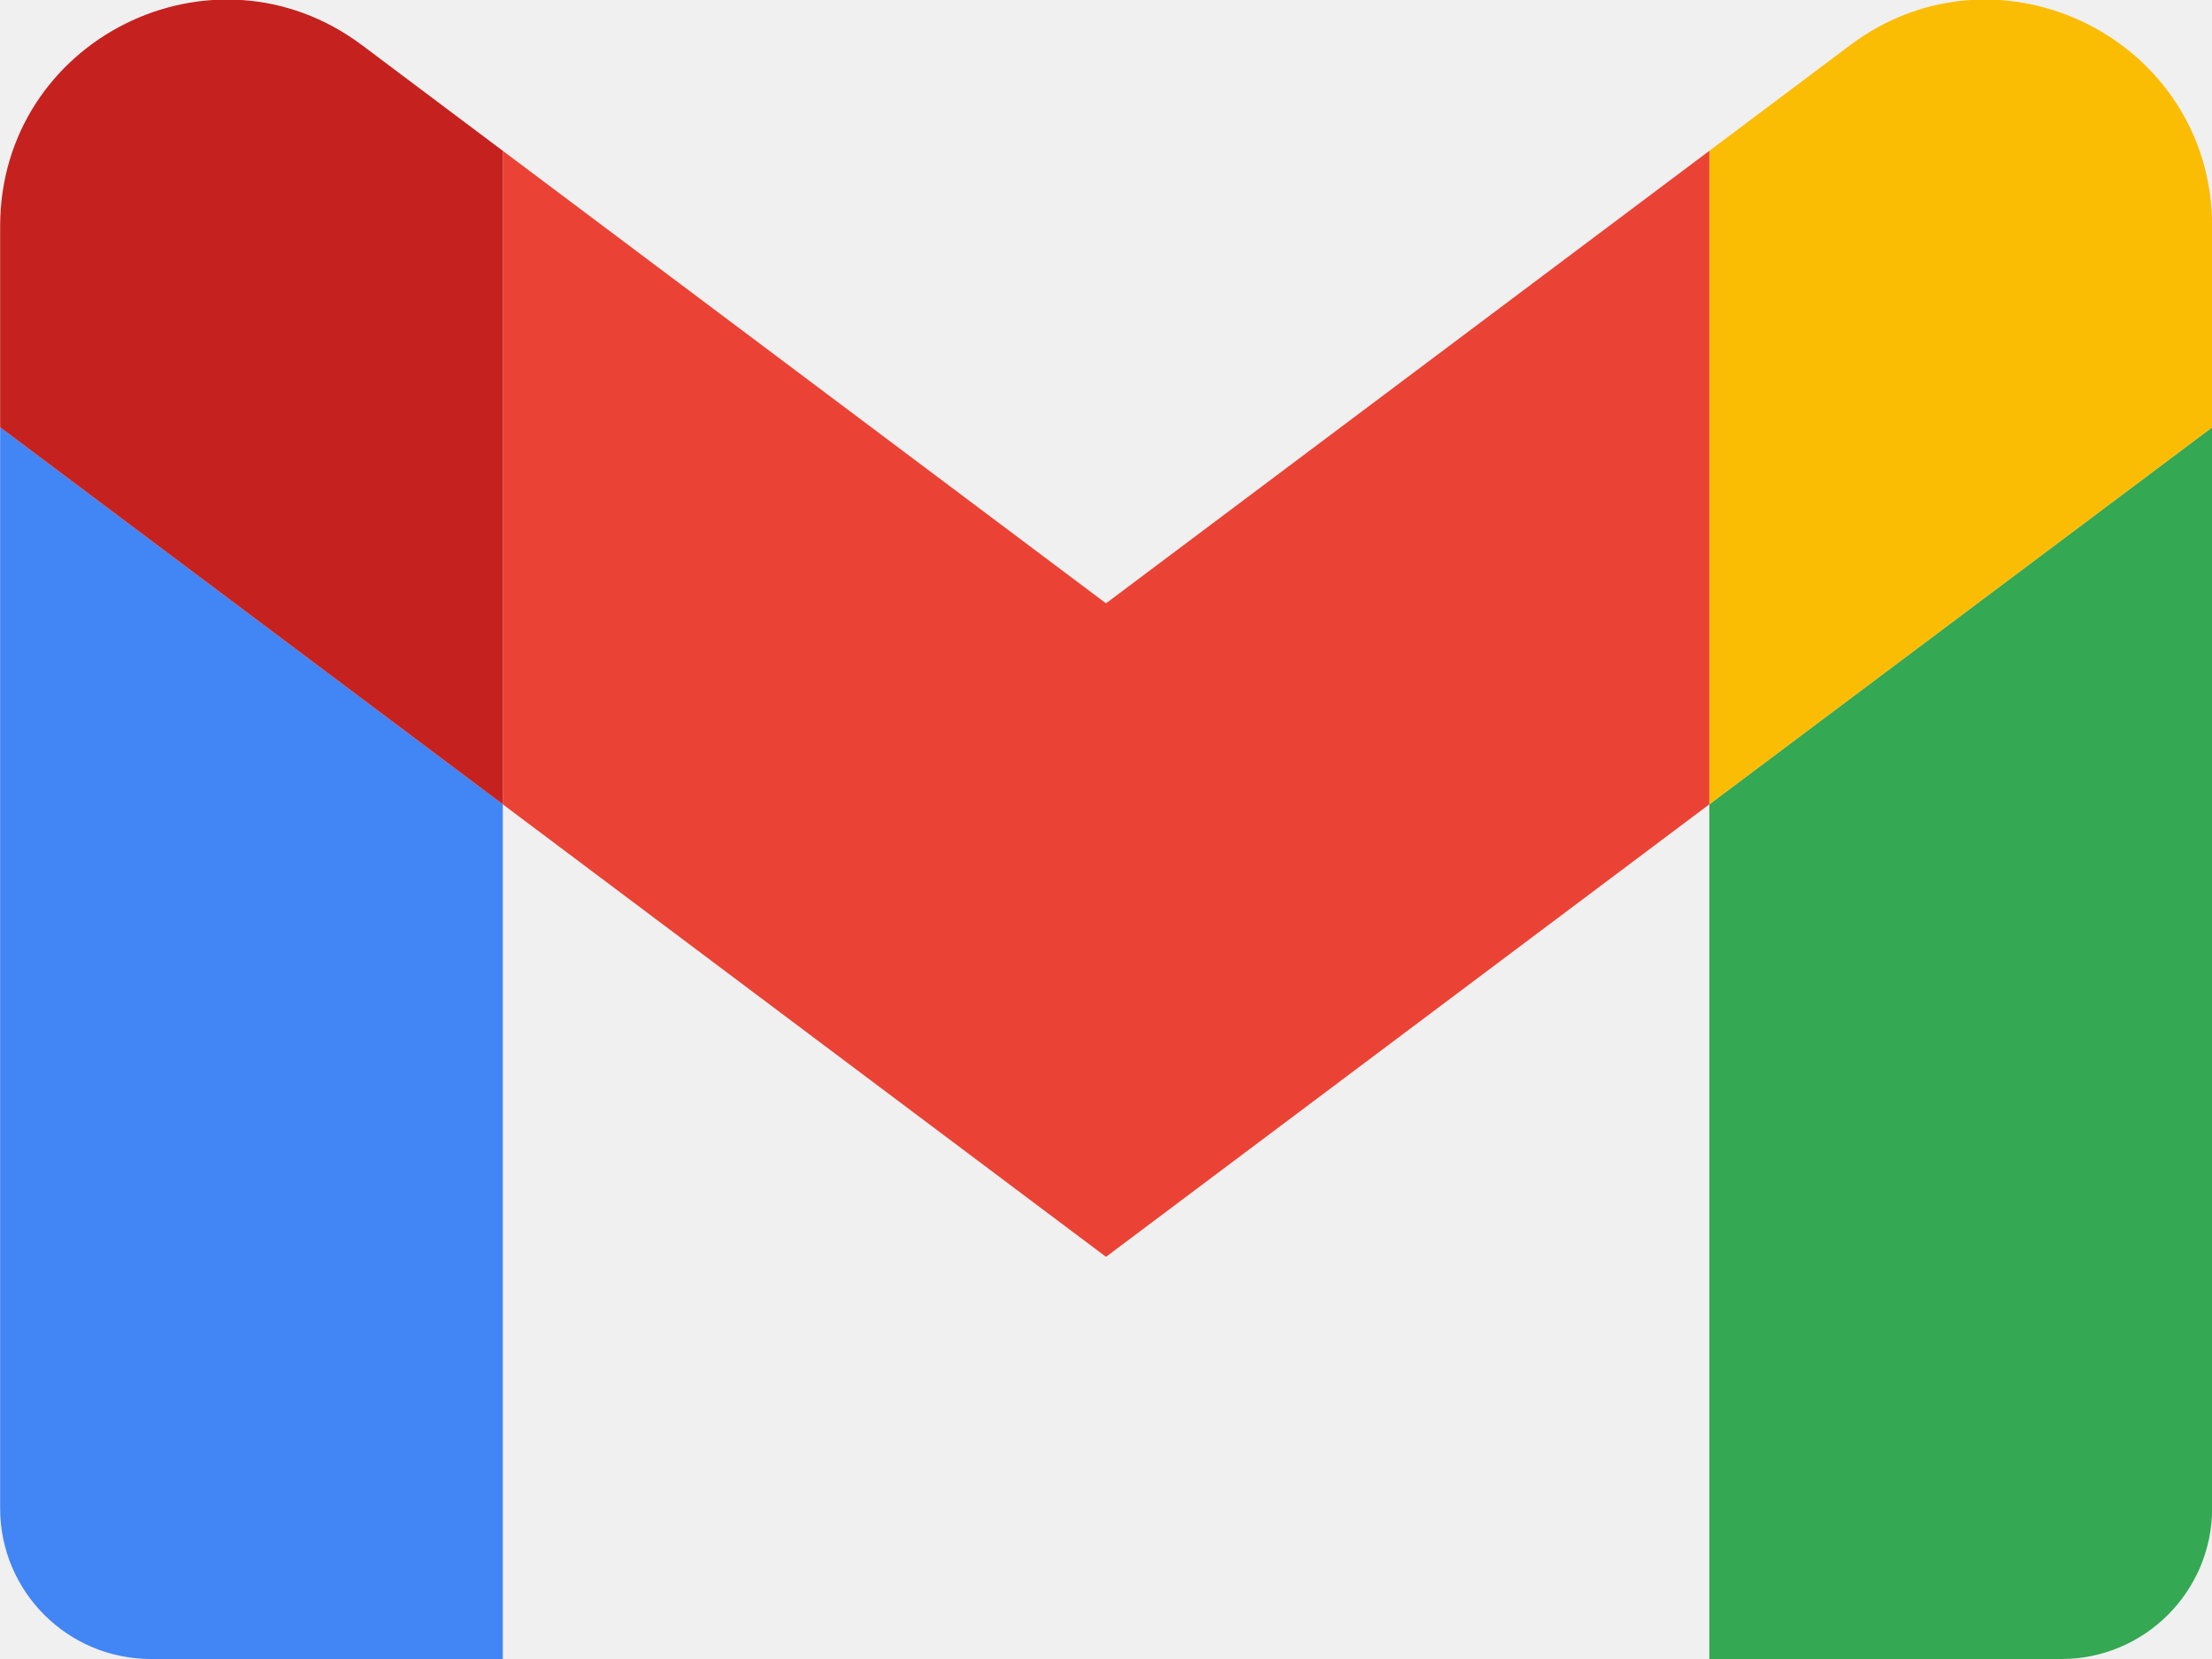
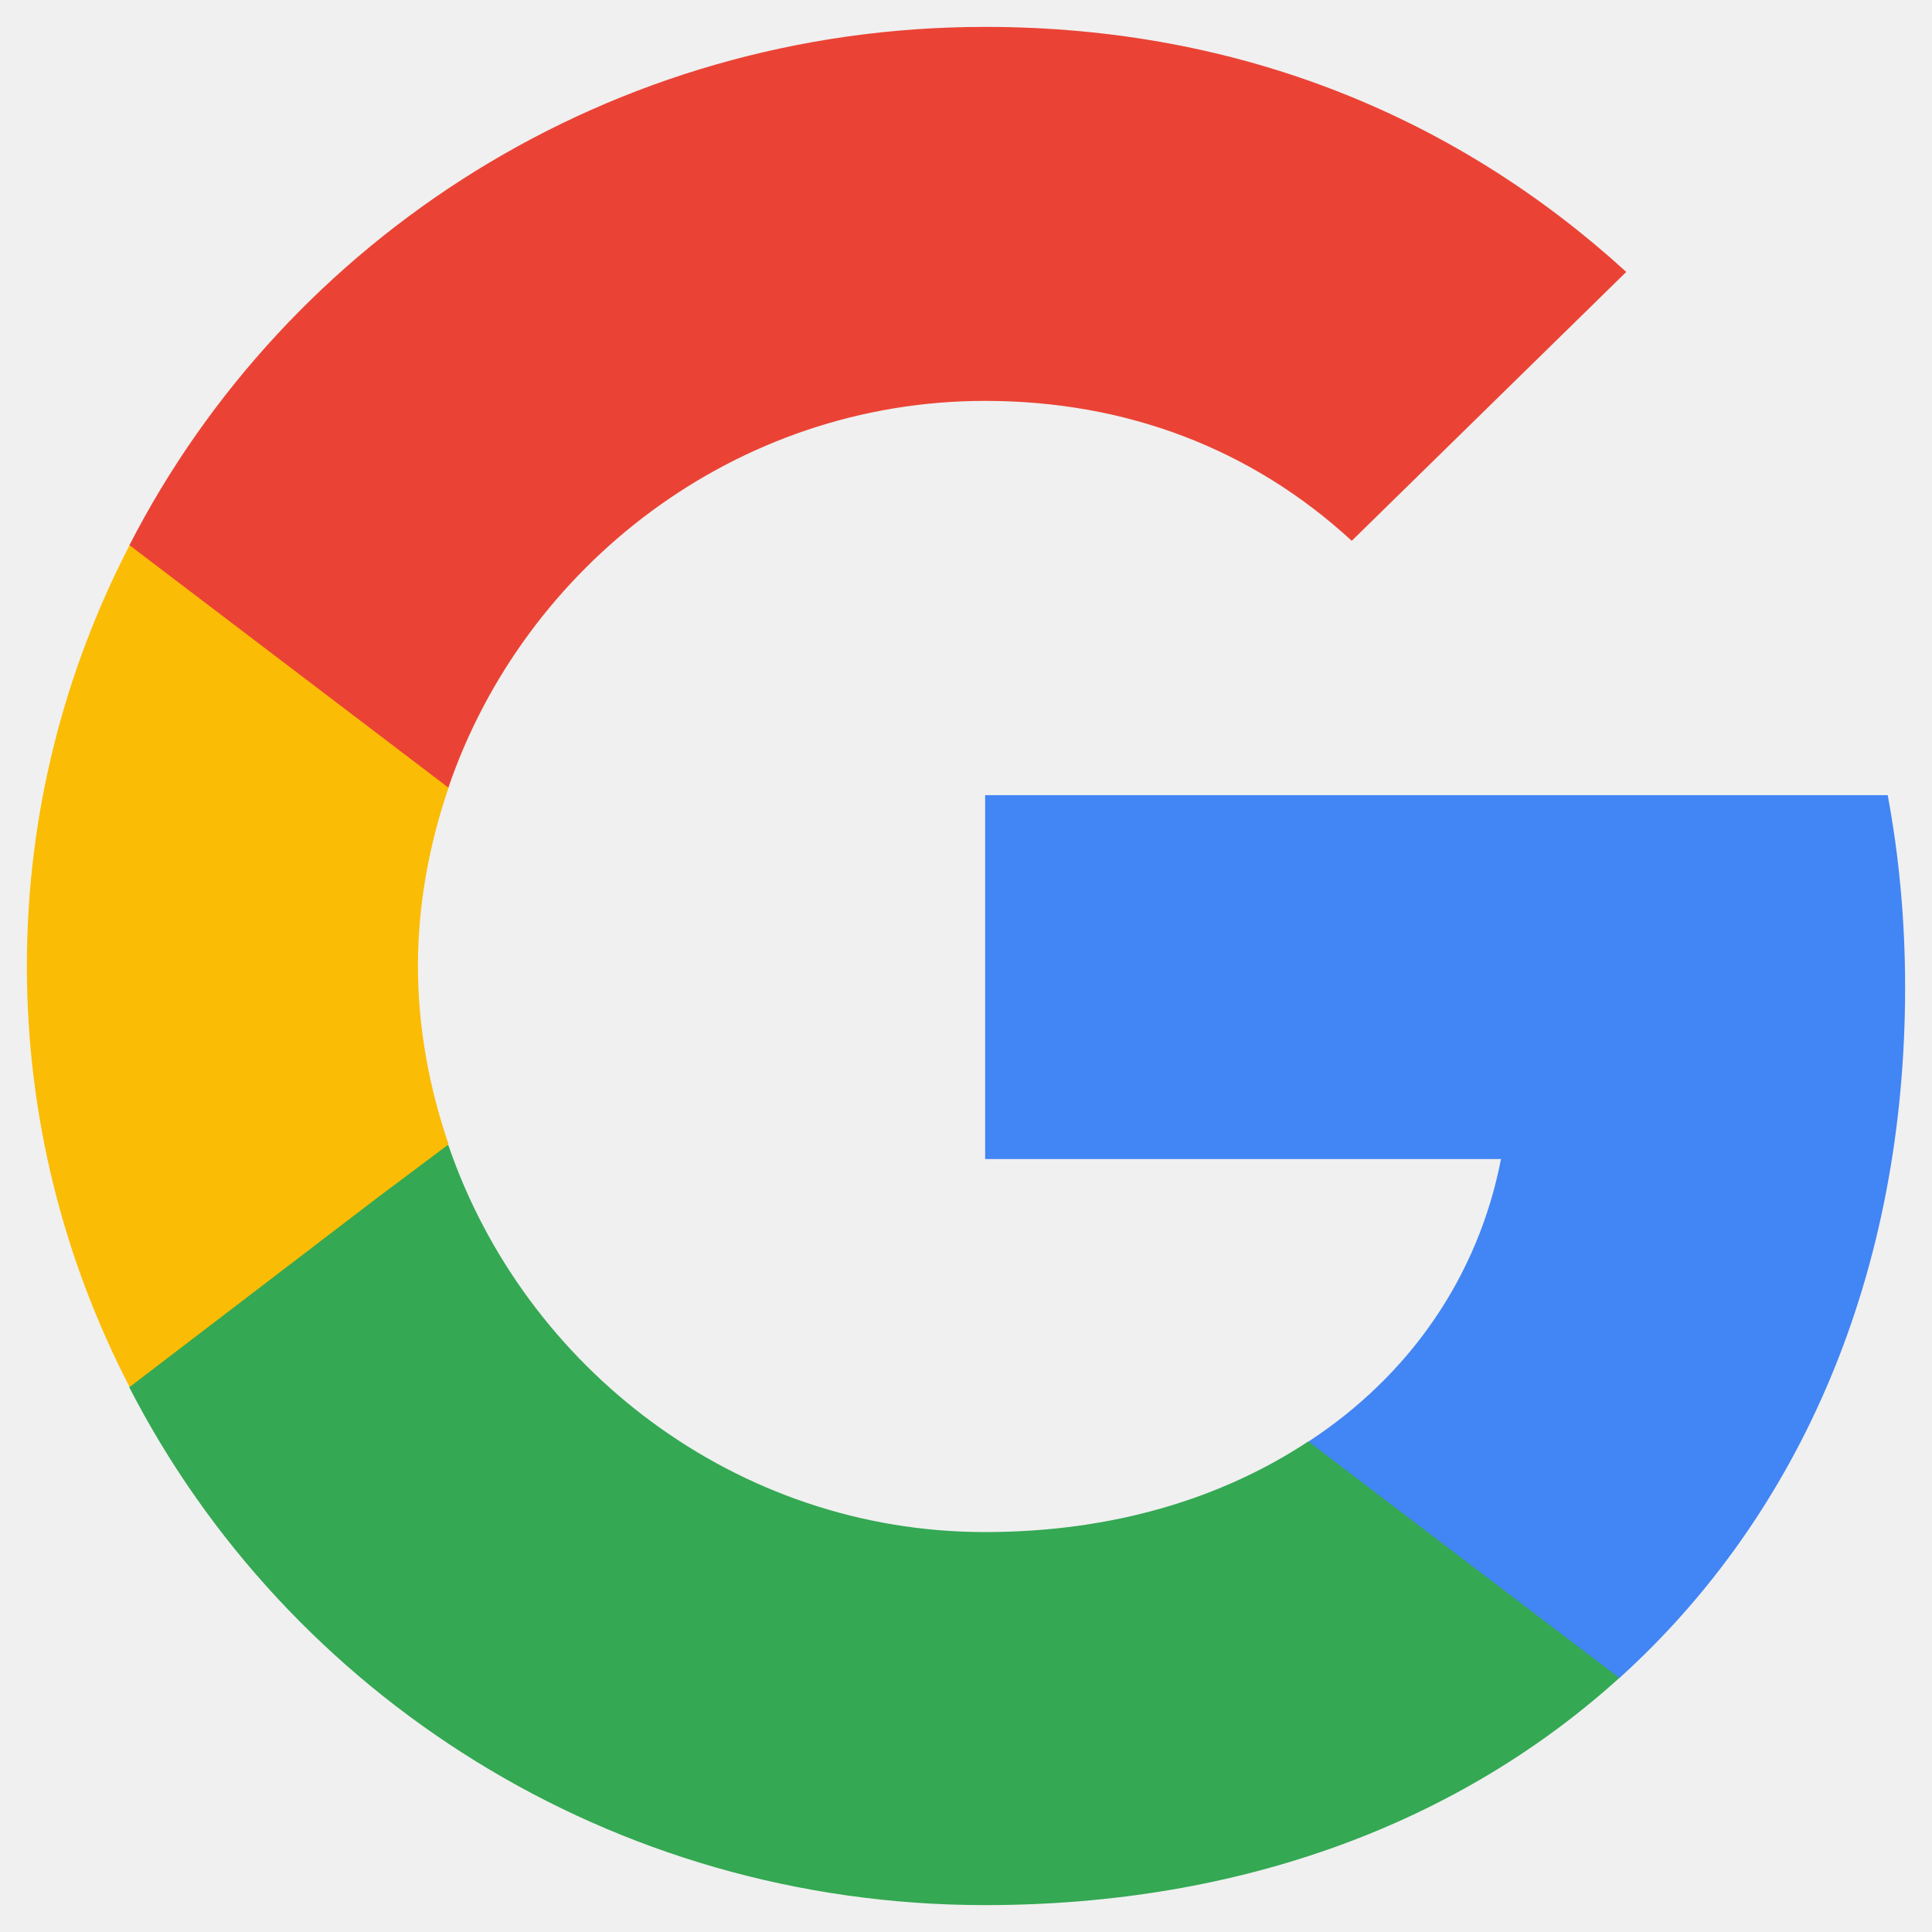
- <svg xmlns="http://www.w3.org/2000/svg" width="16" height="12" viewBox="0 0 16 12" fill="none">
-   <g clip-path="url(#clip0_6857_2685)">
-     <path d="M1.092 12H3.637V5.818L0.001 3.091V10.909C0.001 11.513 0.49 12 1.092 12Z" fill="#4285F4" />
-     <path d="M12.364 12H14.91C15.513 12 16.001 11.511 16.001 10.909V3.091L12.364 5.818" fill="#34A853" />
-     <path d="M12.364 1.091V5.818L16.001 3.091V1.637C16.001 0.287 14.461 -0.482 13.382 0.327" fill="#FBBC04" />
-     <path d="M3.637 5.818V1.091L8 4.364L12.364 1.091V5.818L8 9.091" fill="#EA4335" />
-     <path d="M0.001 1.637V3.091L3.637 5.818V1.091L2.619 0.327C1.539 -0.482 0.001 0.287 0.001 1.637Z" fill="#C5221F" />
-   </g>
-   <defs>
-     <clipPath id="clip0_6857_2685">
-       <rect width="16" height="12" fill="white" />
-     </clipPath>
-   </defs>
+ <svg xmlns="http://www.w3.org/2000/svg" width="12" height="12" viewBox="0 0 12 12" fill="none">
+   <path d="M11.833 6.133C11.833 5.719 11.796 5.321 11.725 4.939H6.119V7.199H9.323C9.182 7.925 8.76 8.54 8.127 8.954V10.423H10.058C11.184 9.405 11.833 7.909 11.833 6.133Z" fill="#4285F4" />
+   <path d="M6.118 11.833C7.725 11.833 9.073 11.313 10.058 10.422L8.126 8.953C7.596 9.303 6.919 9.516 6.118 9.516C4.571 9.516 3.256 8.492 2.785 7.113H0.804V8.619C1.784 10.523 3.791 11.833 6.118 11.833Z" fill="#34A853" />
+   <path d="M2.786 7.108C2.667 6.758 2.596 6.387 2.596 6C2.596 5.613 2.667 5.242 2.786 4.892V3.386H0.805C0.399 4.171 0.167 5.056 0.167 6C0.167 6.944 0.399 7.83 0.805 8.615L2.347 7.437L2.786 7.108Z" fill="#FBBC05" />
+   <path d="M6.118 2.49C6.995 2.49 7.774 2.787 8.396 3.359L10.101 1.689C9.067 0.745 7.725 0.167 6.118 0.167C3.791 0.167 1.784 1.477 0.804 3.386L2.785 4.892C3.256 3.513 4.571 2.49 6.118 2.49Z" fill="#EA4335" />
</svg>
